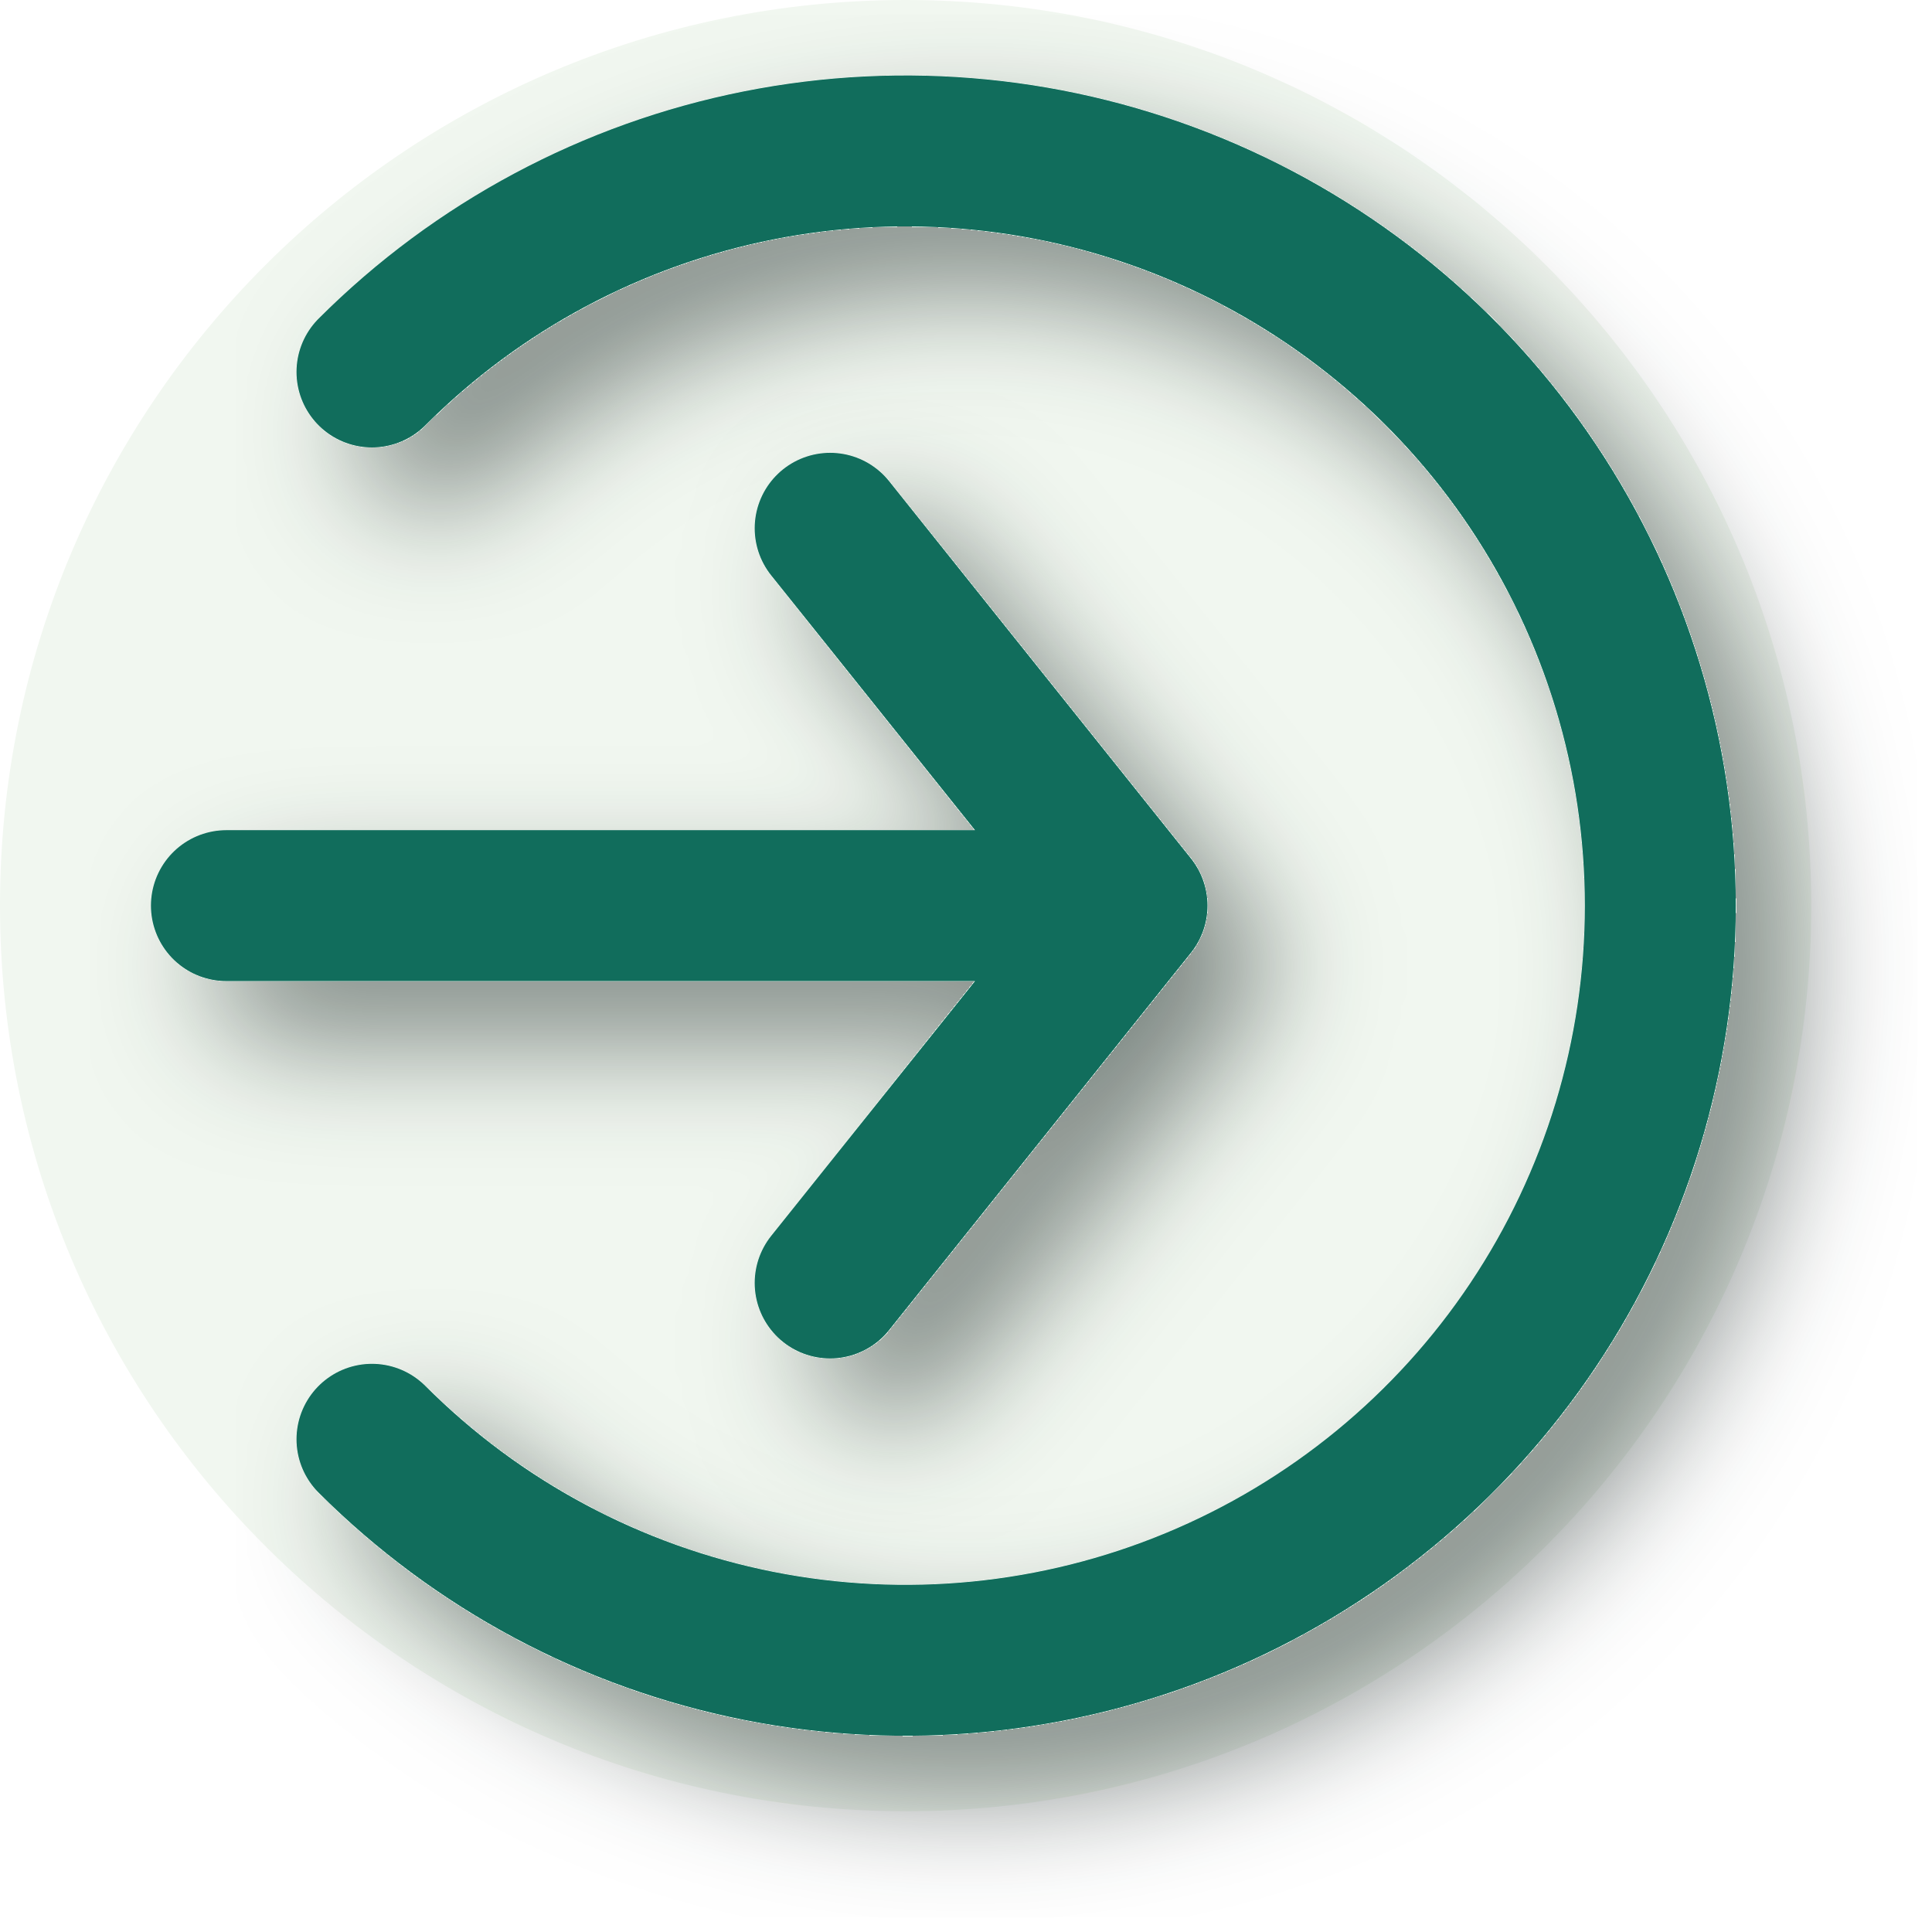
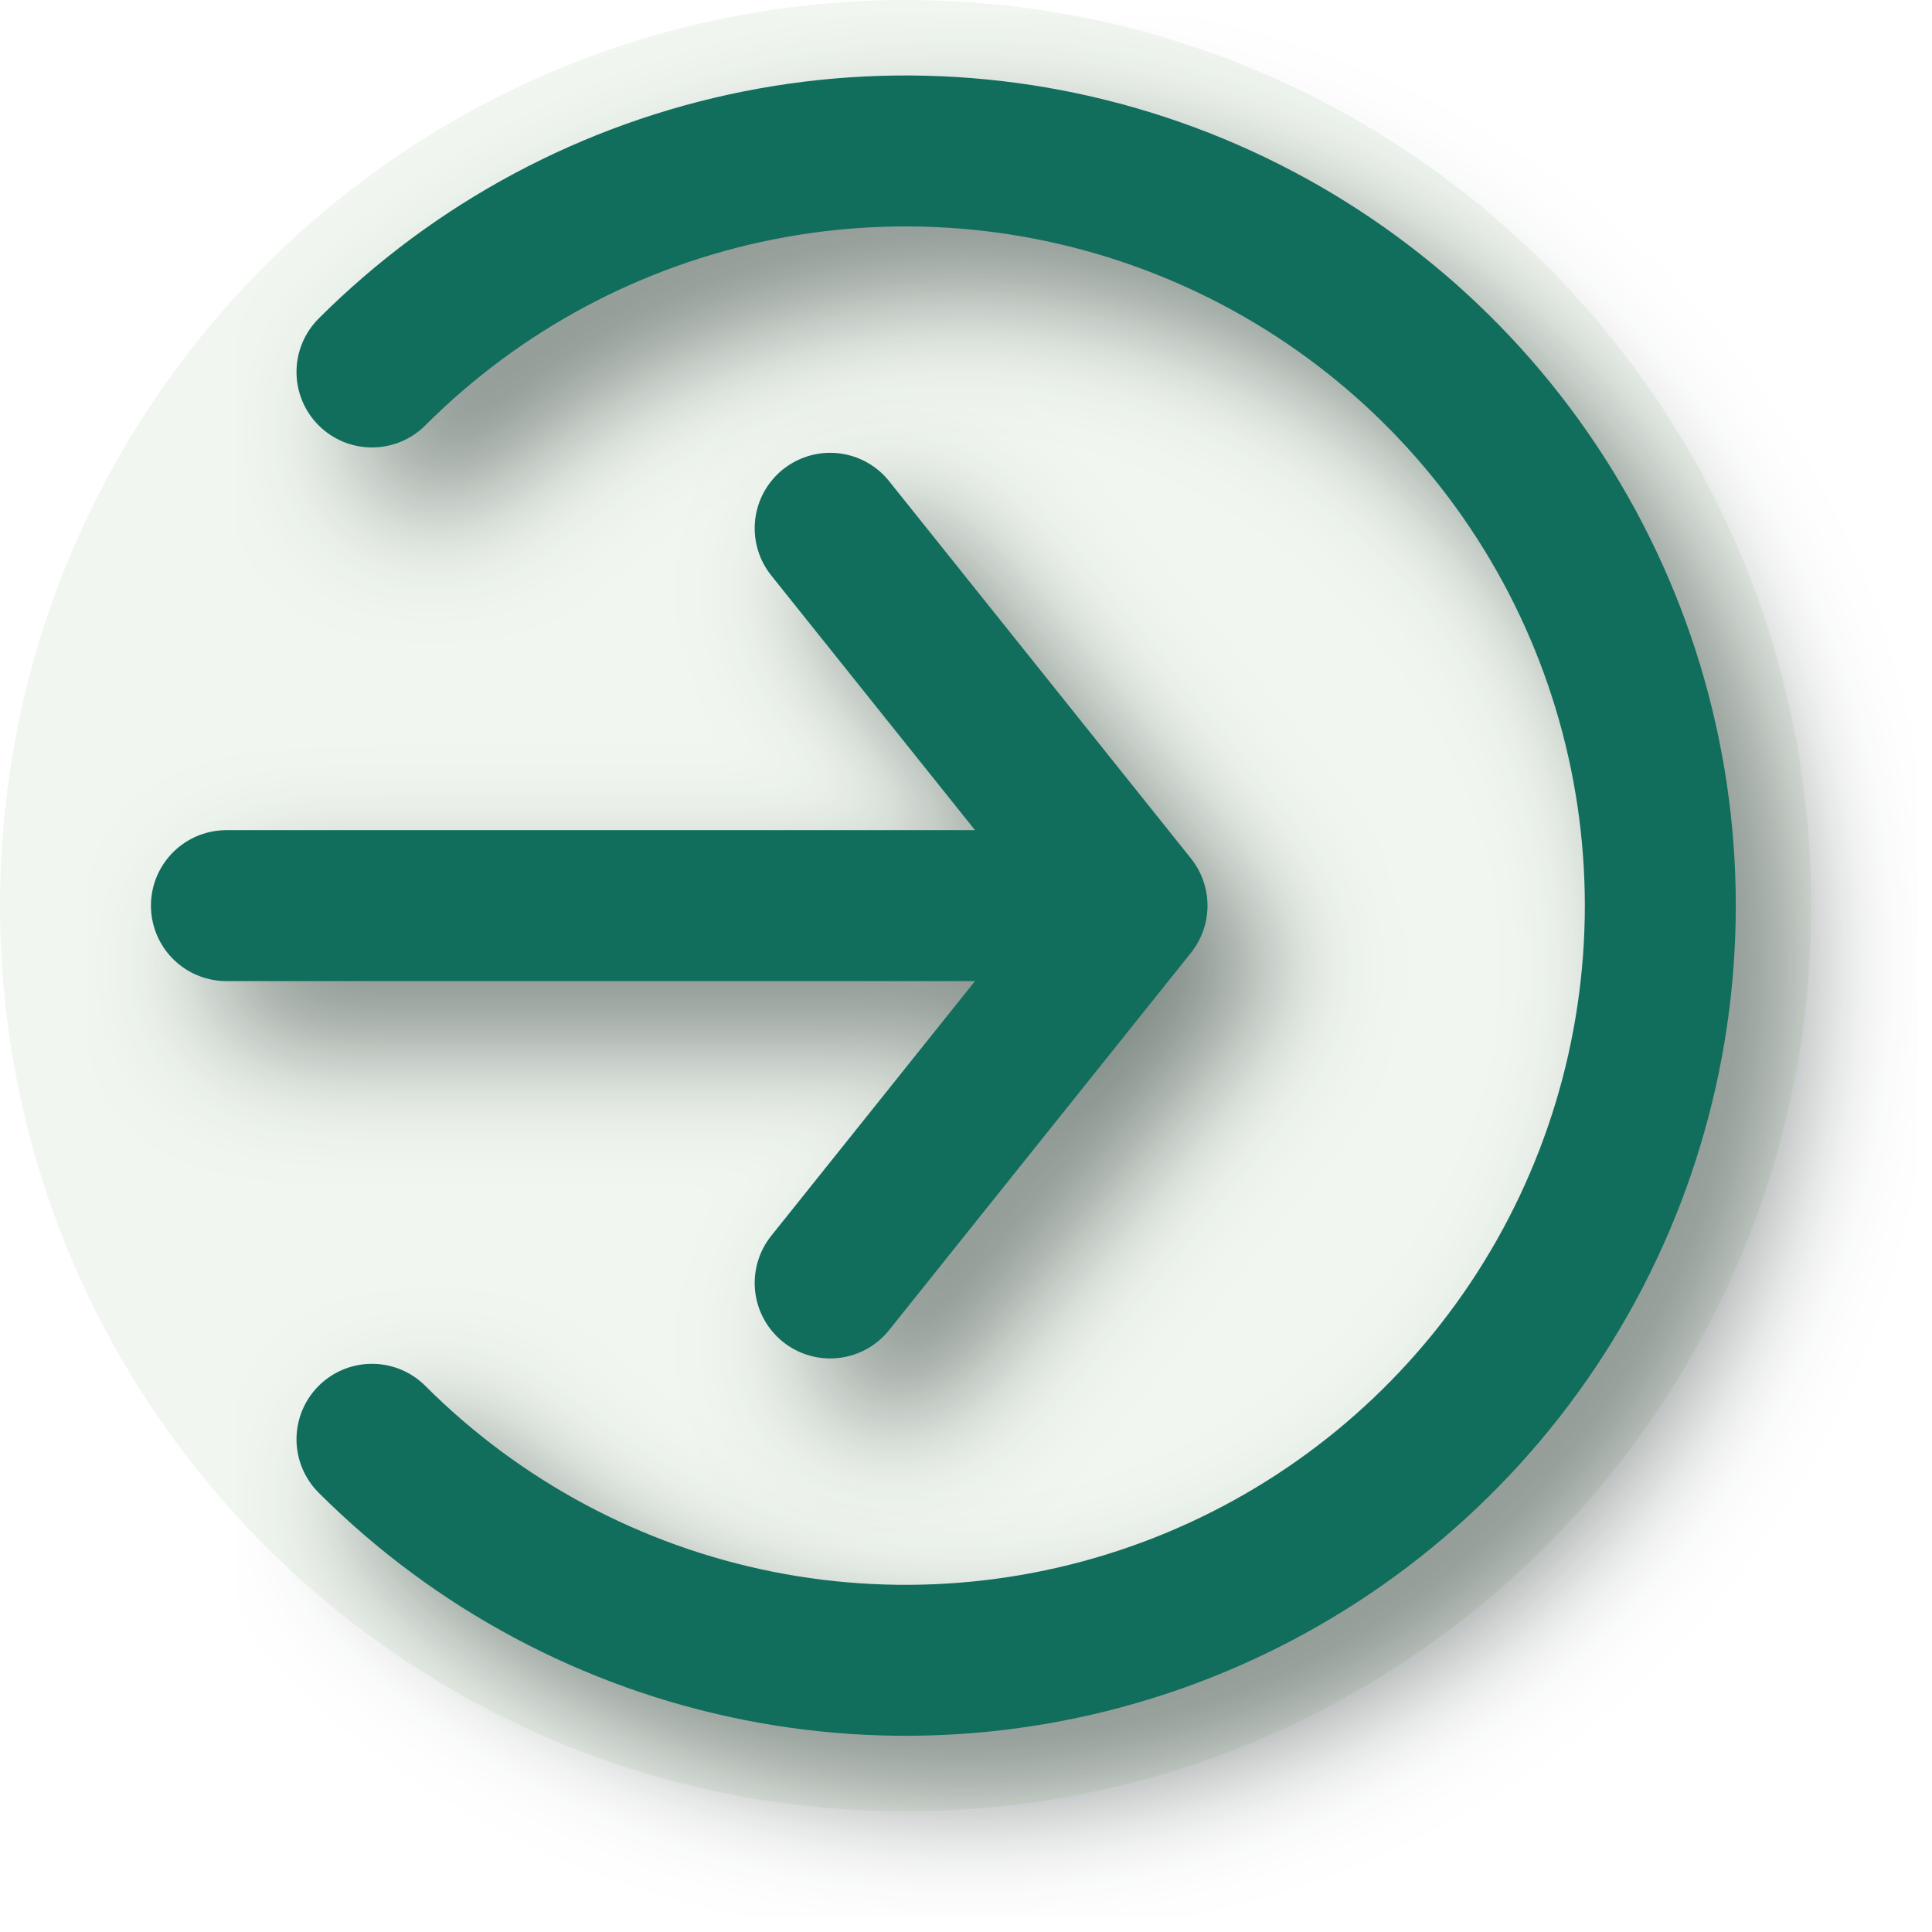
<svg xmlns="http://www.w3.org/2000/svg" width="64" height="64" viewBox="0 0 64 64" fill="none">
  <path d="M0 30C0 13.431 13.431 0 30 0C46.569 0 60 13.431 60 30C60 46.569 46.569 60 30 60C13.431 60 0 46.569 0 30Z" fill="#F1F7F0" />
  <g filter="url(#filter0_d_4550_402)">
    <path d="M12.322 47.678C15.819 51.174 20.273 53.555 25.123 54.52C29.972 55.484 34.999 54.989 39.567 53.097C44.135 51.205 48.04 48.001 50.787 43.889C53.534 39.778 55 34.944 55 30C55 25.055 53.534 20.222 50.787 16.111C48.04 11.999 44.135 8.795 39.567 6.903C34.999 5.011 29.972 4.516 25.123 5.48C20.273 6.445 15.819 8.826 12.322 12.322" stroke="#116D5C" stroke-width="5" stroke-linecap="round" />
  </g>
  <g filter="url(#filter1_d_4550_402)">
    <path d="M27.5 17.5L37.5 30M37.5 30L27.5 42.5M37.5 30H7.5" stroke="#116D5C" stroke-width="5" stroke-linecap="round" />
  </g>
  <defs>
    <filter id="filter0_d_4550_402" x="7.822" y="0.5" width="55.678" height="63" filterUnits="userSpaceOnUse" color-interpolation-filters="sRGB">
      <feFlood flood-opacity="0" result="BackgroundImageFix" />
      <feColorMatrix in="SourceAlpha" type="matrix" values="0 0 0 0 0 0 0 0 0 0 0 0 0 0 0 0 0 0 127 0" result="hardAlpha" />
      <feOffset dx="2" dy="2" />
      <feGaussianBlur stdDeviation="2" />
-       <feComposite in2="hardAlpha" operator="out" />
      <feColorMatrix type="matrix" values="0 0 0 0 0.063 0 0 0 0 0.114 0 0 0 0 0.106 0 0 0 0.5 0" />
      <feBlend mode="normal" in2="BackgroundImageFix" result="effect1_dropShadow_4550_402" />
      <feBlend mode="normal" in="SourceGraphic" in2="effect1_dropShadow_4550_402" result="shape" />
    </filter>
    <filter id="filter1_d_4550_402" x="3" y="13" width="43.702" height="38" filterUnits="userSpaceOnUse" color-interpolation-filters="sRGB">
      <feFlood flood-opacity="0" result="BackgroundImageFix" />
      <feColorMatrix in="SourceAlpha" type="matrix" values="0 0 0 0 0 0 0 0 0 0 0 0 0 0 0 0 0 0 127 0" result="hardAlpha" />
      <feOffset dx="2" dy="2" />
      <feGaussianBlur stdDeviation="2" />
-       <feComposite in2="hardAlpha" operator="out" />
      <feColorMatrix type="matrix" values="0 0 0 0 0.063 0 0 0 0 0.114 0 0 0 0 0.106 0 0 0 0.5 0" />
      <feBlend mode="normal" in2="BackgroundImageFix" result="effect1_dropShadow_4550_402" />
      <feBlend mode="normal" in="SourceGraphic" in2="effect1_dropShadow_4550_402" result="shape" />
    </filter>
  </defs>
</svg>
